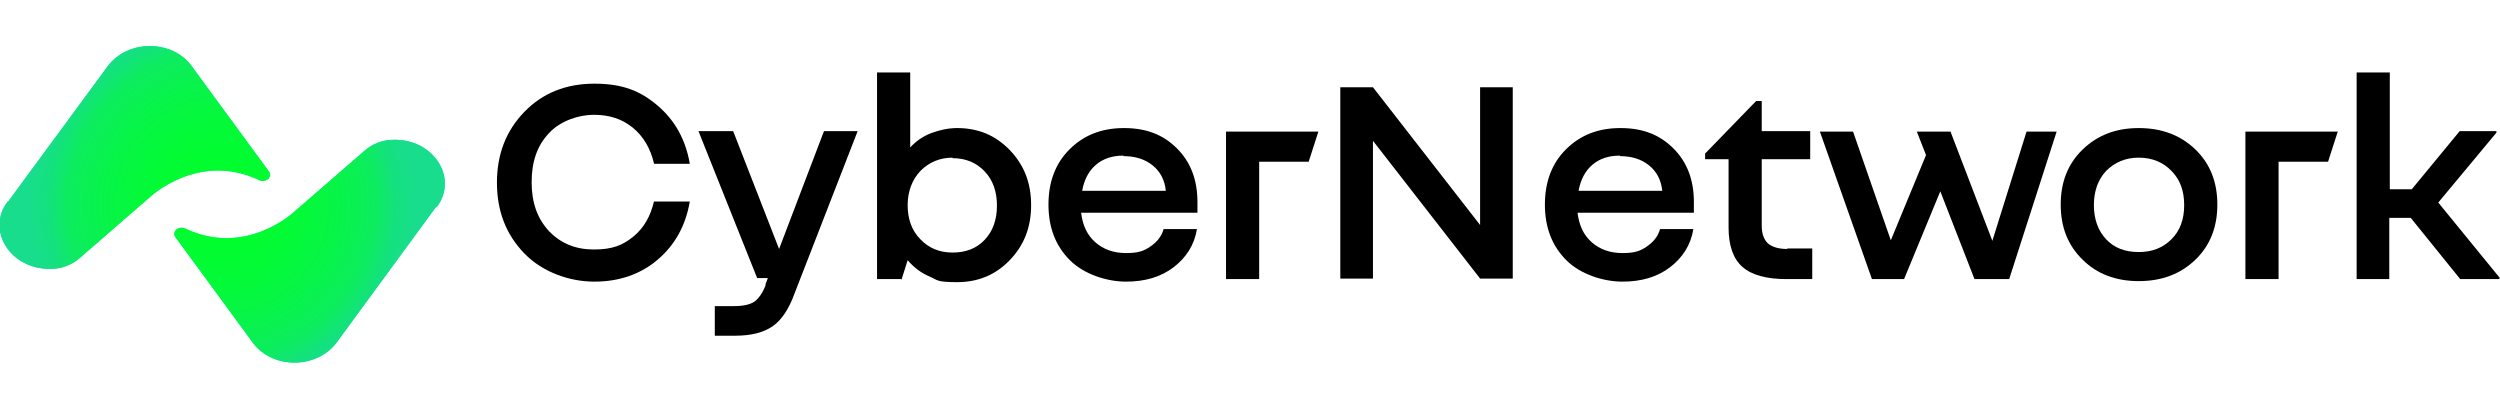
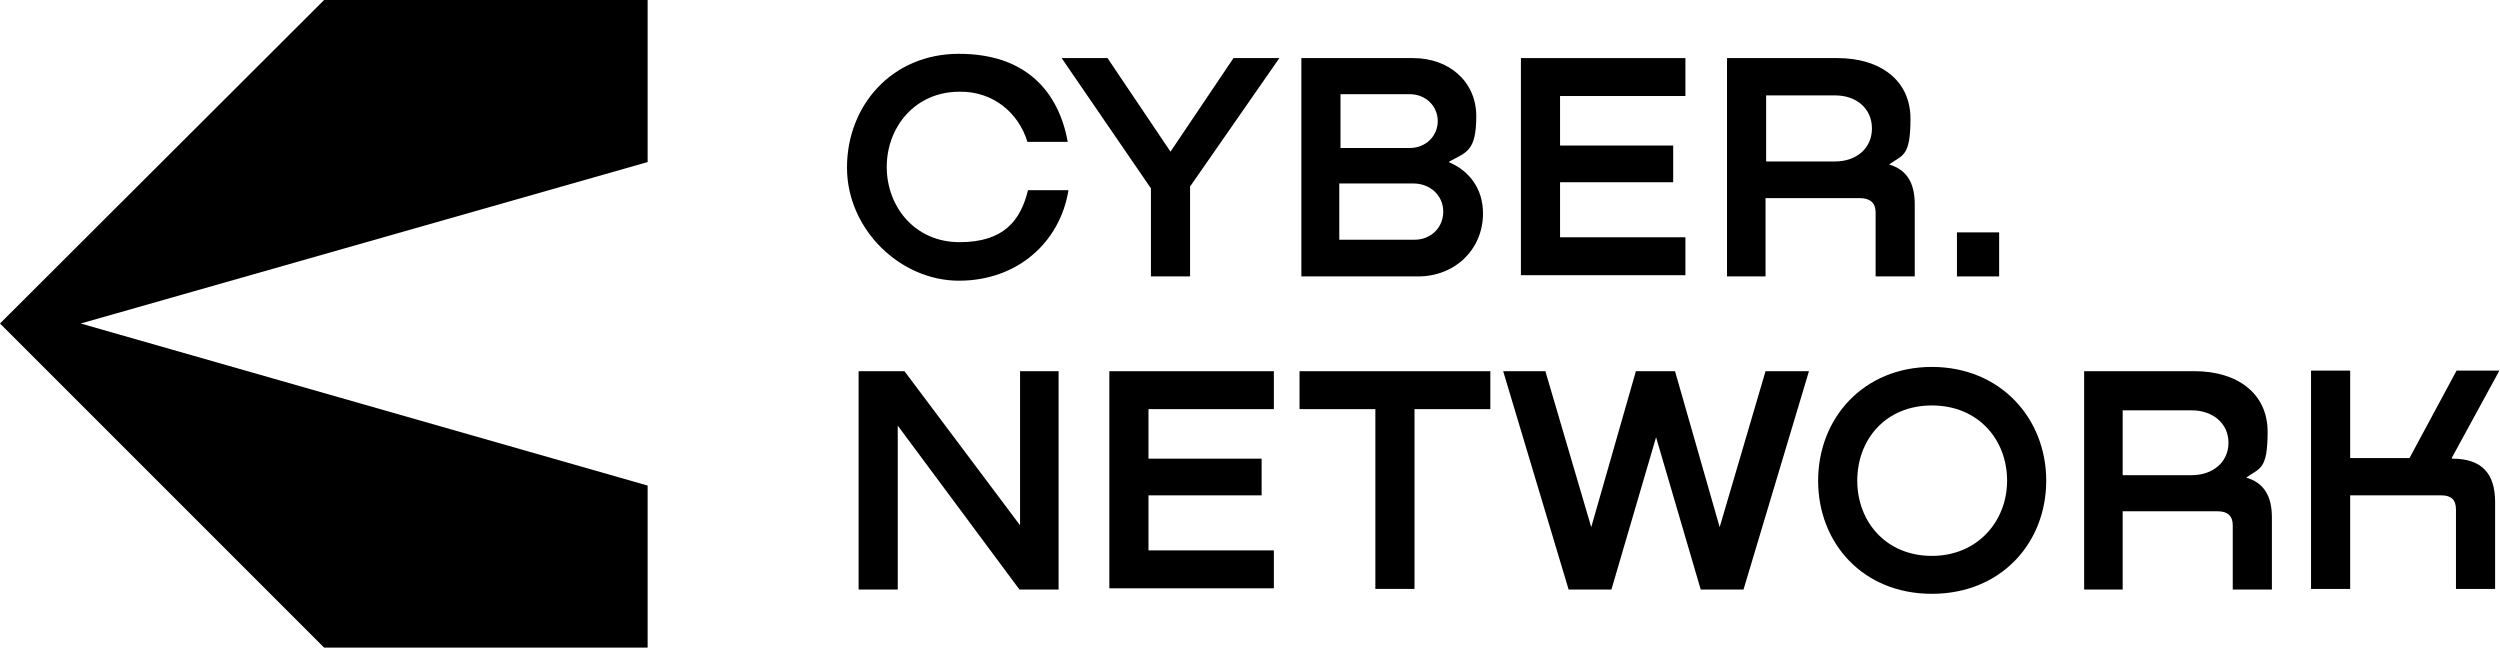
- <svg xmlns="http://www.w3.org/2000/svg" xmlns:xlink="http://www.w3.org/1999/xlink" id="Layer_1" data-name="Layer 1" version="1.1" viewBox="0 0 490 80">
-   <defs>
-     <style>
-       .cls-1 {
-         fill: url(#linear-gradient);
-       }
- 
-       .cls-1, .cls-2, .cls-3, .cls-4 {
-         stroke-width: 0px;
-       }
- 
-       .cls-2 {
-         fill: #000;
-       }
- 
-       .cls-3 {
-         fill: url(#linear-gradient-2);
-       }
- 
-       .cls-4 {
-         fill: url(#radial-gradient);
-       }
-     </style>
-     <linearGradient id="linear-gradient" x1="-1244.3" y1="-1452.6" x2="-1306.4" y2="-1504.7" gradientTransform="translate(-1247.4 1509.9) rotate(-180) scale(1 -1)" gradientUnits="userSpaceOnUse">
-       <stop offset="0" stop-color="#00e6be" />
-       <stop offset="0" stop-color="#00e7bc" />
-       <stop offset=".6" stop-color="#00f8a3" />
-       <stop offset="1" stop-color="#00ff9b" />
-     </linearGradient>
-     <linearGradient id="linear-gradient-2" x1="-6829.4" y1="1595.9" x2="-6891.5" y2="1543.7" gradientTransform="translate(6919.5 1618.5) scale(1 -1)" xlink:href="#linear-gradient" />
-     <radialGradient id="radial-gradient" cx="43.5" cy="40" fx="43.5" fy="40" r="37.8" gradientUnits="userSpaceOnUse">
-       <stop offset="0" stop-color="#00ff2a" />
-       <stop offset=".2" stop-color="#00fd2d" />
-       <stop offset=".4" stop-color="#03fa37" />
-       <stop offset=".6" stop-color="#07f448" />
-       <stop offset=".8" stop-color="#0dec5f" />
-       <stop offset=".9" stop-color="#14e17e" />
-       <stop offset="1" stop-color="#18dd8c" />
-     </radialGradient>
-   </defs>
-   <g id="light">
-     <g>
-       <path class="cls-2" d="M128.2,39.5h7c-.8,4.7-2.9,8.5-6.3,11.4-3.4,2.9-7.6,4.3-12.4,4.3s-10.1-1.8-13.7-5.5c-3.6-3.7-5.4-8.3-5.4-13.9s1.8-10.2,5.4-13.9c3.6-3.7,8.2-5.5,13.7-5.5s9,1.4,12.4,4.3c3.4,2.9,5.5,6.7,6.3,11.4h-7c-.7-3-2.1-5.4-4.2-7.1-2.1-1.7-4.6-2.5-7.6-2.5s-6.6,1.2-8.8,3.6c-2.3,2.4-3.4,5.6-3.4,9.6s1.1,7.1,3.4,9.6c2.3,2.4,5.2,3.6,8.8,3.6s5.6-.8,7.7-2.5c2.1-1.7,3.4-4,4.1-7Z" />
-       <path class="cls-2" d="M150,55.8l.5-1.3h-2.1l-11.5-28.8h6.8l9,23.1,8.8-23.1h6.6l-12.4,31.9c-1.1,3-2.5,5.1-4.2,6.3-1.7,1.2-4.1,1.9-7.4,1.9h-4v-5.8h3.7c1.9,0,3.2-.3,4.1-.9.8-.6,1.6-1.7,2.2-3.3Z" />
-       <path class="cls-2" d="M176.6,54.7h-4.7V14.2h6.5v14.7c1.1-1.2,2.5-2.2,4.1-2.8,1.6-.6,3.3-1,5.1-1,4.1,0,7.5,1.4,10.3,4.3,2.8,2.9,4.2,6.4,4.2,10.8s-1.4,7.9-4.2,10.8c-2.8,2.9-6.2,4.3-10.3,4.3s-3.8-.4-5.4-1.1c-1.7-.7-3.1-1.8-4.3-3.2l-1.2,3.8ZM186.7,30.9c-2.5,0-4.6.9-6.3,2.6-1.6,1.7-2.5,4-2.5,6.7s.8,5,2.5,6.7c1.6,1.7,3.7,2.6,6.3,2.6s4.7-.8,6.3-2.5c1.6-1.7,2.4-3.9,2.4-6.7s-.8-5-2.4-6.7c-1.6-1.7-3.7-2.6-6.3-2.6Z" />
-       <path class="cls-2" d="M228.1,44.9h6.5c-.5,3.1-2.1,5.6-4.6,7.5-2.5,1.9-5.6,2.8-9.3,2.8s-8.2-1.4-11-4.2c-2.8-2.8-4.2-6.4-4.2-10.9s1.4-8.1,4.1-10.8c2.8-2.8,6.3-4.2,10.7-4.2s7.7,1.3,10.4,4c2.7,2.7,4,6.2,4,10.5s0,.5,0,.9c0,.4,0,.8,0,1.2h-22.8c.3,2.5,1.2,4.4,2.8,5.8,1.6,1.4,3.6,2.1,6,2.1s3.5-.4,4.8-1.3c1.3-.9,2.2-2,2.6-3.5ZM220.2,30.5c-2.2,0-4,.6-5.4,1.8s-2.3,2.9-2.7,5.1h16.4c-.2-2.1-1.1-3.8-2.6-5-1.5-1.2-3.4-1.8-5.7-1.8Z" />
-       <path class="cls-2" d="M240.3,54.7v-28.9h18.1l-1.9,5.9h-9.7v23h-6.5Z" />
-       <path class="cls-2" d="M262.7,54.7V17.1h6.4l21,27v-27h6.4v37.5h-6.4l-21-27v27h-6.4Z" />
-       <path class="cls-2" d="M325.4,44.9h6.5c-.5,3.1-2.1,5.6-4.6,7.5s-5.6,2.8-9.3,2.8-8.2-1.4-11-4.2c-2.8-2.8-4.2-6.4-4.2-10.9s1.4-8.1,4.1-10.8c2.8-2.8,6.3-4.2,10.7-4.2s7.7,1.3,10.4,4c2.7,2.7,4,6.2,4,10.5s0,.5,0,.9c0,.4,0,.8,0,1.2h-22.8c.3,2.5,1.2,4.4,2.8,5.8,1.6,1.4,3.6,2.1,6,2.1s3.5-.4,4.8-1.3c1.3-.9,2.2-2,2.6-3.5ZM317.5,30.5c-2.2,0-4,.6-5.4,1.8-1.4,1.2-2.3,2.9-2.7,5.1h16.4c-.2-2.1-1.1-3.8-2.6-5-1.5-1.2-3.4-1.8-5.7-1.8Z" />
-       <path class="cls-2" d="M350.3,48.7h4.9v6h-5.1c-3.9,0-6.8-.8-8.6-2.4-1.8-1.6-2.7-4.2-2.7-7.7v-13.4h-4.6v-1.1l10-10.3h1.1v5.9h9.5v5.5h-9.5v13c0,1.6.4,2.7,1.2,3.5.8.7,2.1,1.1,3.8,1.1Z" />
-       <path class="cls-2" d="M393.7,54.7h-6.7l-6.7-17.2-7.1,17.2h-6.3l-10.2-28.9h6.5l7.4,21.3,6.9-16.7-1.8-4.6h6.6l8.2,21.4,6.7-21.4h5.9l-9.3,28.9Z" />
-       <path class="cls-2" d="M419.2,25.1c4.5,0,8.2,1.4,11.1,4.2,2.9,2.8,4.3,6.4,4.3,10.8s-1.4,8-4.3,10.8c-2.9,2.8-6.6,4.2-11.1,4.2s-8.2-1.4-11-4.2c-2.9-2.8-4.3-6.4-4.3-10.8s1.4-8,4.3-10.8c2.9-2.8,6.5-4.2,11-4.2ZM419.2,49.4c2.6,0,4.7-.8,6.4-2.5s2.5-3.9,2.5-6.7-.8-5-2.5-6.7c-1.6-1.7-3.8-2.6-6.4-2.6s-4.7.9-6.4,2.6c-1.6,1.7-2.4,4-2.4,6.7s.8,5,2.4,6.7c1.6,1.7,3.7,2.5,6.4,2.5Z" />
-       <path class="cls-2" d="M440.1,54.7v-28.9h18.1l-1.9,5.9h-9.7v23h-6.5Z" />
-       <path class="cls-2" d="M461.9,54.7V14.2h6.5v22.9h4.3l9.4-11.4h7.2v.3l-11.4,13.7,12,14.7v.3h-7.7l-9.7-12h-4.2v12h-6.5Z" />
-     </g>
-     <g>
-       <g>
-         <path id="left" class="cls-1" d="M1.6,39.5L21.1,13c3.9-5.3,12.7-5.3,16.5,0l15.1,20.6c.8,1.1-.6,2.3-1.9,1.7-12-5.7-21.5,3.4-21.5,3.4l-13.7,11.9c-1.5,1.3-3.5,2.1-5.6,2.1-7.9.2-12.8-7.5-8.5-13.2Z" />
-         <path id="right" class="cls-3" d="M85.5,40.5l-19.5,26.6c-3.9,5.3-12.7,5.3-16.5,0l-15.1-20.6c-.8-1.1.6-2.3,1.9-1.7,12,5.7,21.5-3.4,21.5-3.4l13.7-11.9c1.5-1.3,3.5-2.1,5.6-2.1,7.9-.2,12.8,7.5,8.5,13.2Z" />
-       </g>
-       <g>
-         <path id="left-2" data-name="left" class="cls-4" d="M1.6,39.5L21.1,13c3.9-5.3,12.7-5.3,16.5,0l15.1,20.6c.8,1.1-.6,2.3-1.9,1.7-12-5.7-21.5,3.4-21.5,3.4l-13.7,11.9c-1.5,1.3-3.5,2.1-5.6,2.1-7.9.2-12.8-7.5-8.5-13.2Z" />
-         <path id="right-2" data-name="right" class="cls-4" d="M85.5,40.5l-19.5,26.6c-3.9,5.3-12.7,5.3-16.5,0l-15.1-20.6c-.8-1.1.6-2.3,1.9-1.7,12,5.7,21.5-3.4,21.5-3.4l13.7-11.9c1.5-1.3,3.5-2.1,5.6-2.1,7.9-.2,12.8,7.5,8.5,13.2Z" />
+ <svg xmlns="http://www.w3.org/2000/svg" version="1.1" viewBox="0 0 408.8 105.9">
+   <g>
+     <g id="Layer_2">
+       <g id="Layer_1-2">
+         <g id="Layer_1-3">
+           <path d="M174.7,31.2c-1.4,8.4-8.3,14.7-17.9,14.7s-18.3-8.4-18.3-18.5,7.3-18.6,18.3-18.6,16.3,6.2,17.8,14.4h-6.6c-1.4-4.7-5.6-8.3-11.1-8.2-7.3,0-11.9,5.8-11.9,12.3s4.6,12.3,11.9,12.3,10-3.6,11.2-8.5h6.6s0,0,0,0Z" />
+           <path d="M209.2,9.5l-14.6,21v14.7h-6.4v-14.4l-14.6-21.3h7.5l10.3,15.3,10.3-15.3h7.4Z" />
+           <path d="M237.1,26.6c3.2,1.4,5.4,4.3,5.4,8.3,0,5.9-4.6,10.3-10.6,10.3h-19.1V9.5h18.3c5.8,0,10.3,3.8,10.3,9.5s-1.6,5.9-4.4,7.4h0c0,.1,0,.2,0,.2ZM219.2,15.5v8.7h11.3c2.7,0,4.6-2,4.6-4.4s-1.9-4.4-4.6-4.4h-11.3c0,0,0,0,0,0h0ZM231.3,39.2c2.7,0,4.7-2,4.7-4.6s-2.1-4.6-4.9-4.6h-12.1v9.2h12.2c0,0,0,0,0,0h0Z" />
+           <path d="M248.7,45.2V9.5h26.9v6.2h-20.5v8.1h18.5v6h-18.5v9h20.5v6.2h-26.9s0,0,0,0Z" />
+           <path d="M282.4,45.2V9.5h18.1c6.9,0,11.9,3.6,11.9,9.9s-1.3,5.9-3.5,7.5h0c2.8.8,4.2,2.9,4.2,6.5v11.8h-6.4v-10.5c0-1.5-.9-2.3-2.5-2.3h-15.5v12.8h-6.4,0,0ZM288.8,26.4h11.3c3.4,0,6-2.1,6-5.4s-2.6-5.4-6-5.4h-11.3v10.7Z" />
+           <path d="M326.9,38v7.2h-6.9v-7.2h6.9Z" />
+           <path d="M166.7,60.7h6.4v35.7h-6.4l-19.9-26.8v26.8h-6.4v-35.7h7.5l18.9,25.2v-25.2s0,0,0,0Z" />
+           <path d="M181.4,96.4v-35.7h26.9v6.2h-20.5v8.1h18.5v6h-18.5v9h20.5v6.2h-26.9s0,0,0,0Z" />
+           <path d="M243.7,60.7v6.2h-12.4v29.4h-6.4v-29.4h-12.4v-6.2h31.2,0Z" />
+           <path d="M288.9,60.7h6.9l-10.7,35.7h-7l-7.3-24.9-7.3,24.9h-7l-10.7-35.7h6.9l7.5,25.5,7.3-25.5h6.4l7.3,25.5,7.5-25.5h0,0Z" />
+           <path d="M297.3,78.6c0-10.2,7.4-18.6,18.6-18.6s18.7,8.4,18.7,18.6-7.4,18.5-18.7,18.5-18.6-8.3-18.6-18.5h0ZM328.2,78.6c0-6.7-4.7-12.3-12.3-12.3s-12.2,5.6-12.2,12.3,4.7,12.3,12.2,12.3,12.3-5.7,12.3-12.3Z" />
+           <path d="M340.8,96.4v-35.7h18.1c6.9,0,11.9,3.6,11.9,9.9s-1.3,5.9-3.5,7.5h0c2.8.8,4.2,2.9,4.2,6.5v11.8h-6.4v-10.5c0-1.5-.8-2.3-2.5-2.3h-15.5v12.8h-6.4,0,0ZM347.1,77.7h11.3c3.4,0,6-2.1,6-5.3s-2.6-5.3-6-5.3h-11.3v10.7Z" />
+           <path d="M401,75c4.9,0,7,2.5,7,7.1v14.2h-6.4v-13c0-1.6-.8-2.3-2.4-2.3h-14.9v15.3h-6.4v-35.7h6.4v14.3h9.7l7.7-14.3h7l-7.8,14.3h0Z" />
+           <path d="M105.9,26.5L13.2,52.9l92.7,26.5v26.5h-52.9L0,52.9,53,0h52.9v26.5h0Z" />
+         </g>
      </g>
    </g>
  </g>
</svg>
